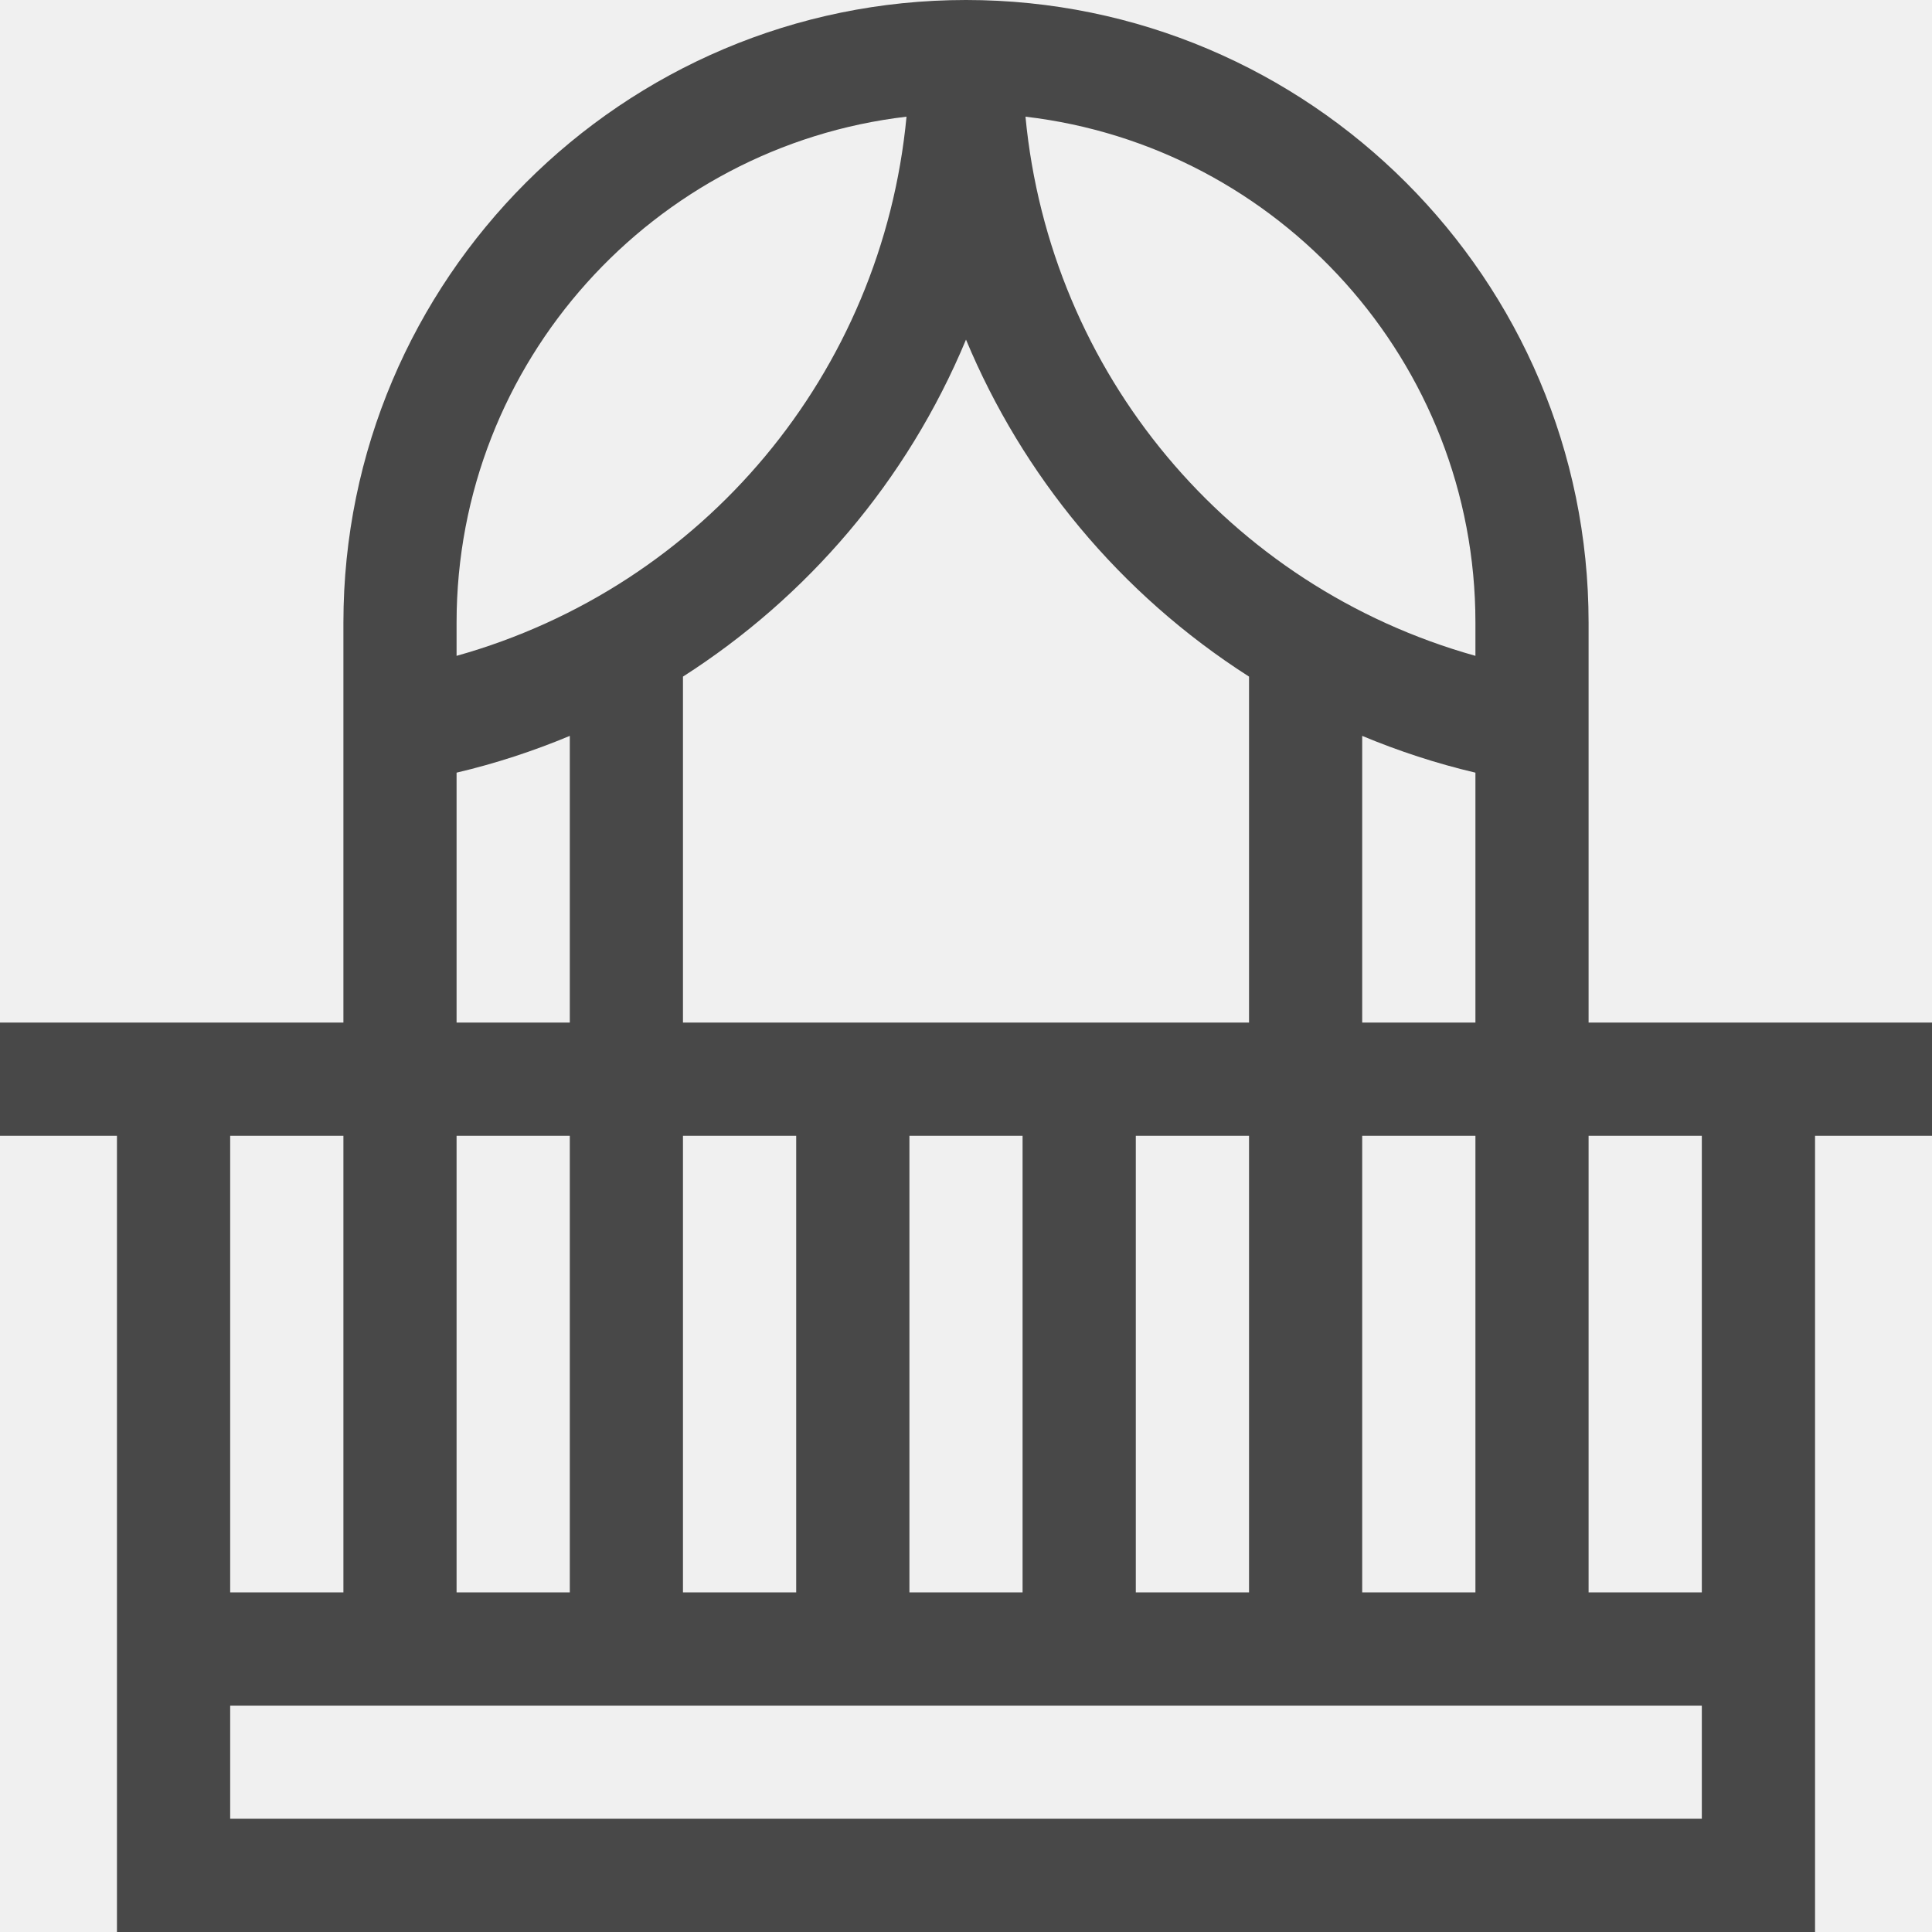
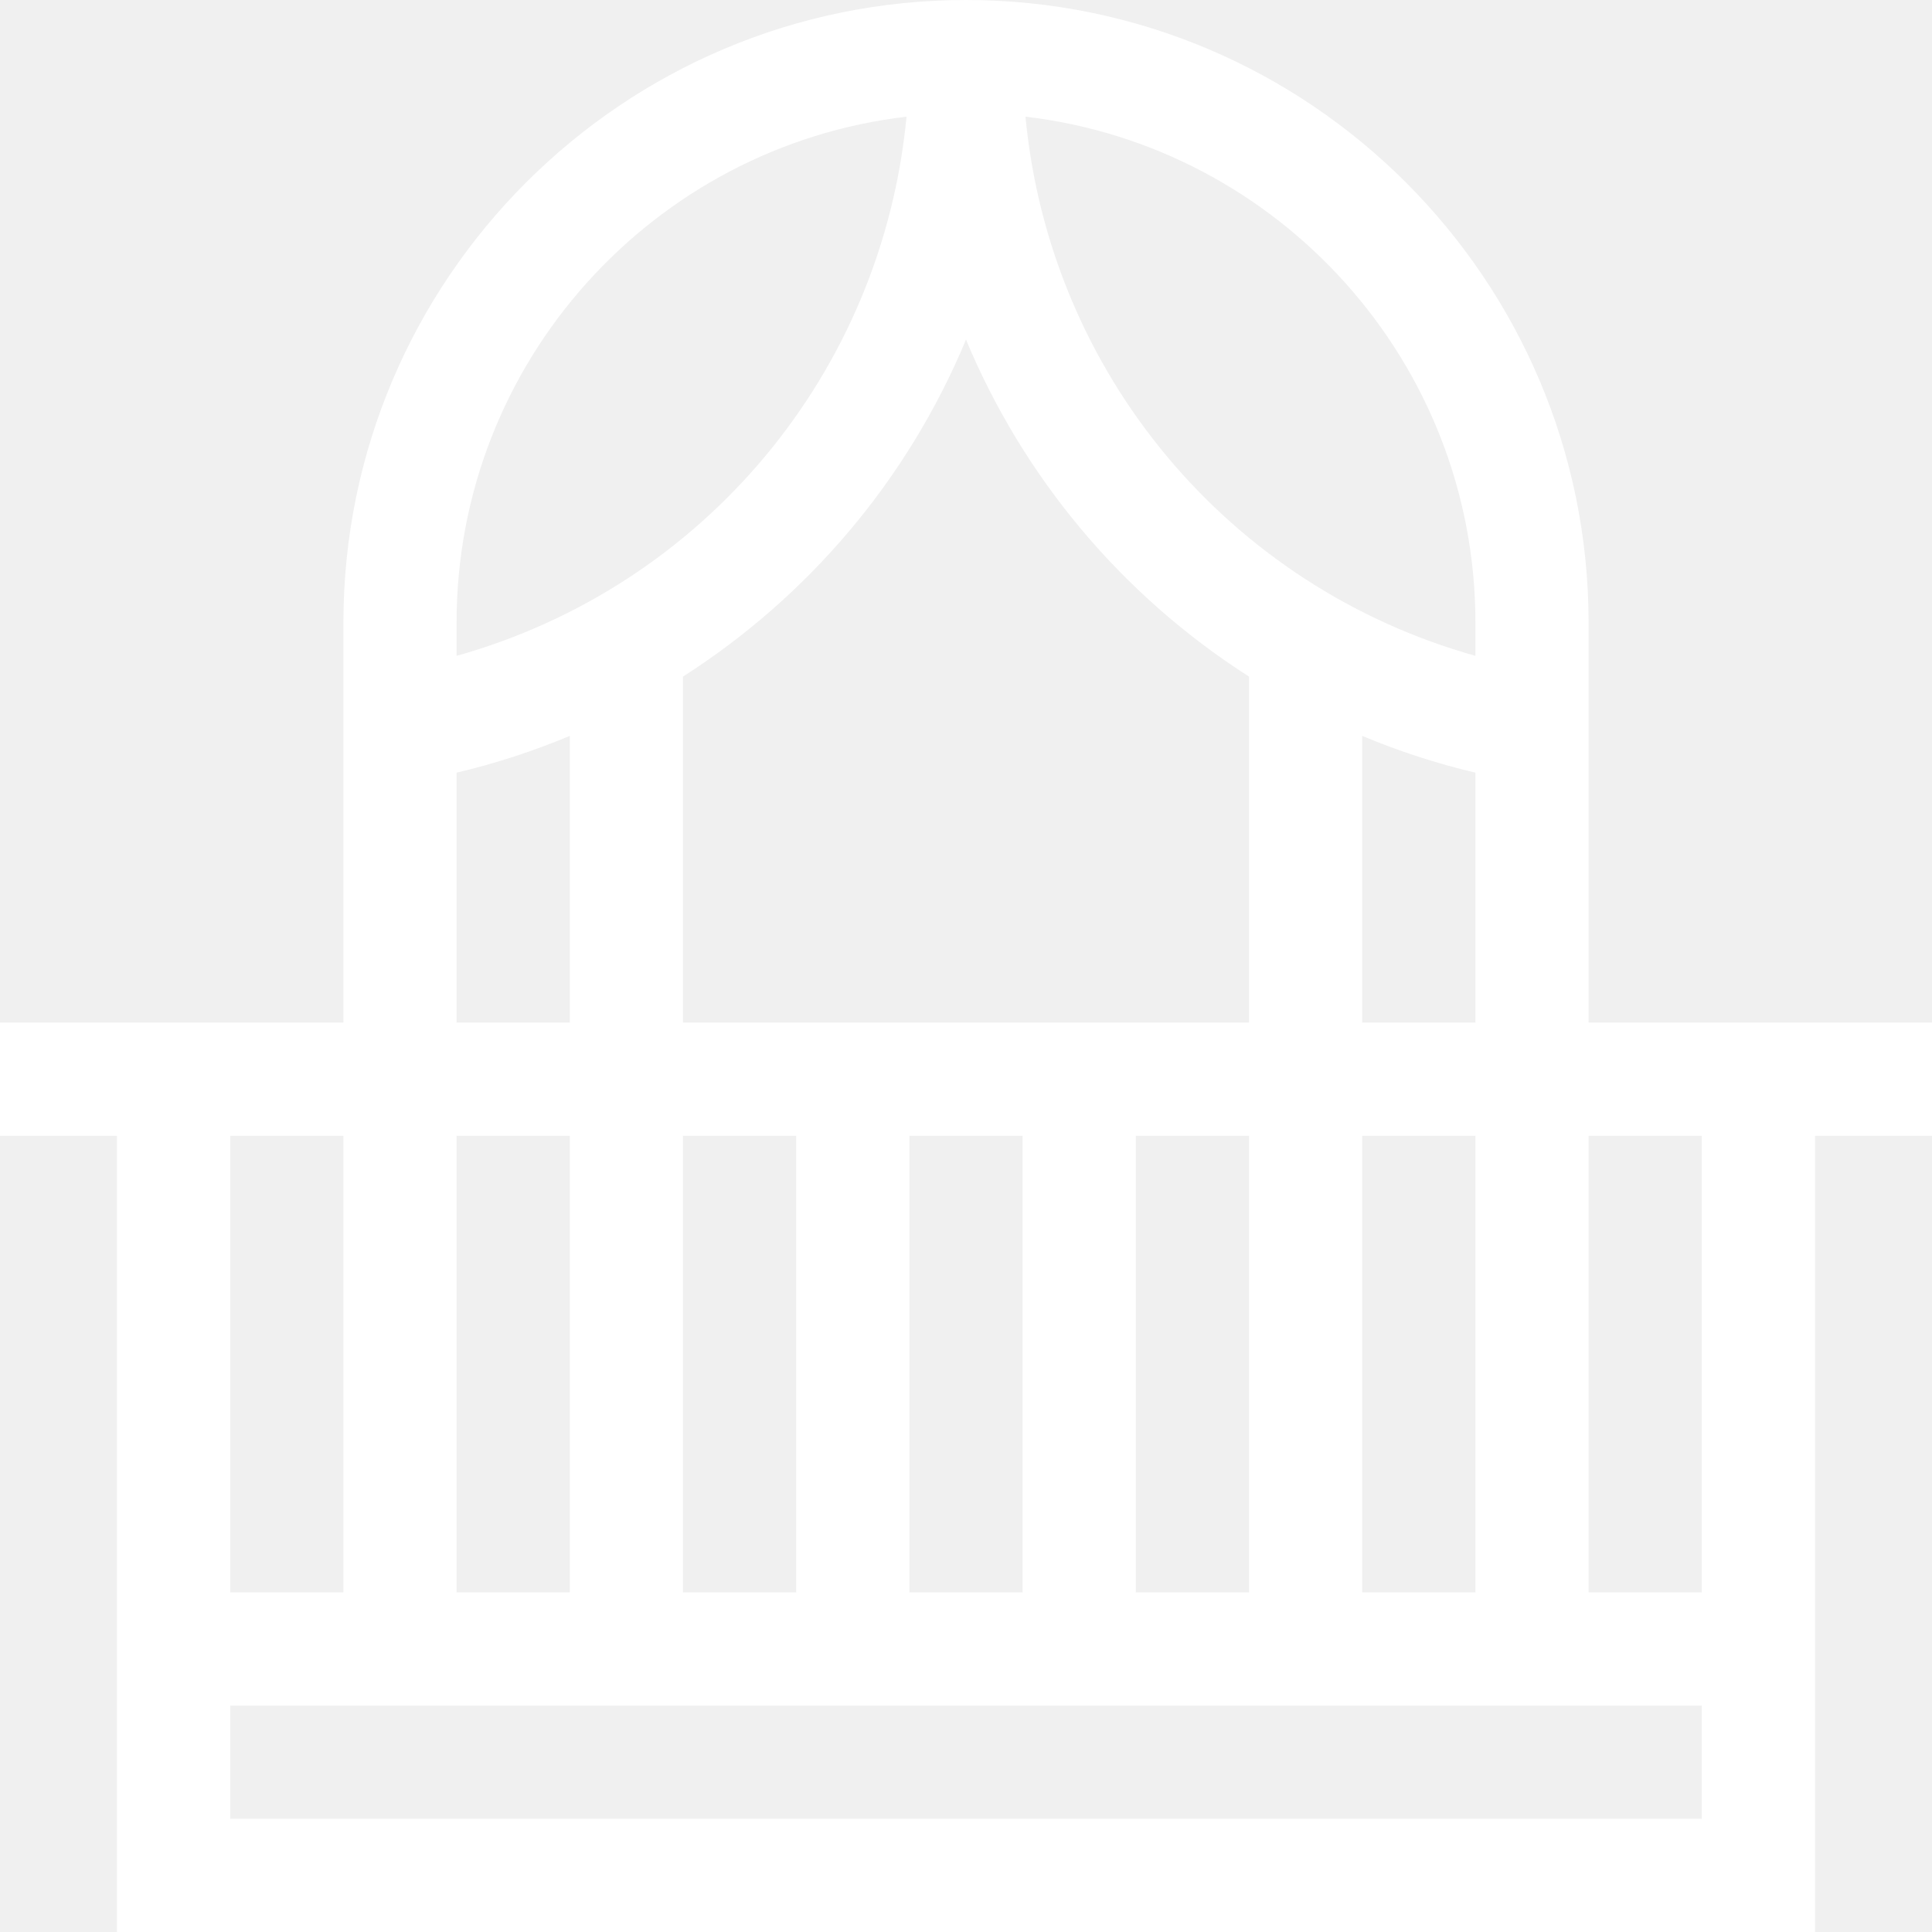
<svg xmlns="http://www.w3.org/2000/svg" width="28" height="28" viewBox="0 0 28 28" fill="none">
-   <g clip-path="url(#clip0_2_836)">
-     <path d="M23.023 9.023C23.023 4.048 18.976 0 14 0C9.025 0 4.977 4.048 4.977 9.023V14.82H0V16.461H1.695V28H26.305C26.305 26.727 26.305 17.591 26.305 16.461H28V14.82H23.023V9.023ZM19.742 23.078V16.461H21.383V23.078H19.742ZM8.258 16.461V23.078H6.617V16.461H8.258ZM14 4.922C14.816 6.881 16.219 8.602 18.102 9.806V14.82H9.898V9.806C11.686 8.662 13.141 6.985 14 4.922ZM9.898 16.461H11.539V23.078H9.898V16.461ZM13.18 16.461H14.82V23.078H13.18V16.461ZM16.461 16.461H18.102V23.078H16.461V16.461ZM19.742 14.82V10.665C20.272 10.886 20.821 11.066 21.383 11.198V14.82H19.742ZM21.383 9.023V9.505C17.804 8.502 15.215 5.406 14.862 1.691C18.528 2.12 21.383 5.244 21.383 9.023ZM13.138 1.691C12.785 5.406 10.196 8.502 6.617 9.505V9.023C6.617 5.244 9.472 2.12 13.138 1.691ZM6.617 11.198C7.179 11.066 7.728 10.886 8.258 10.665V14.82H6.617V11.198ZM3.336 16.461H4.977V23.078H3.336V16.461ZM24.664 26.359H3.336V24.719H24.664V26.359ZM24.664 23.078H23.023V16.461H24.664V23.078Z" fill="#484848" />
+   <g clip-path="url(#clip0_430_74)">
+     <path d="M23.023 9.023C23.023 4.048 18.976 0 14 0C9.025 0 4.977 4.048 4.977 9.023V14.82H0V16.461H1.695V28H26.305C26.305 26.727 26.305 17.591 26.305 16.461H28V14.82H23.023V9.023ZM19.742 23.078V16.461H21.383V23.078H19.742ZM8.258 16.461V23.078H6.617V16.461H8.258ZM14 4.922C14.816 6.881 16.219 8.602 18.102 9.806V14.82H9.898V9.806C11.686 8.662 13.141 6.985 14 4.922ZM9.898 16.461H11.539V23.078H9.898V16.461ZM13.18 16.461H14.82V23.078H13.18V16.461ZM16.461 16.461H18.102V23.078H16.461V16.461ZM19.742 14.82V10.665C20.272 10.886 20.821 11.066 21.383 11.198V14.82H19.742ZM21.383 9.023V9.505C17.804 8.502 15.215 5.406 14.862 1.691C18.528 2.12 21.383 5.244 21.383 9.023ZM13.138 1.691C12.785 5.406 10.196 8.502 6.617 9.505V9.023C6.617 5.244 9.472 2.12 13.138 1.691ZM6.617 11.198C7.179 11.066 7.728 10.886 8.258 10.665V14.82H6.617V11.198ZM3.336 16.461H4.977V23.078H3.336V16.461ZM24.664 26.359H3.336V24.719H24.664V26.359ZM24.664 23.078H23.023V16.461H24.664V23.078Z" fill="white" />
  </g>
  <defs>
-     <clipPath id="clip0_2_836">
+     <clipPath id="clip0_430_74">
      <rect width="28" height="28" fill="white" />
    </clipPath>
  </defs>
</svg>
